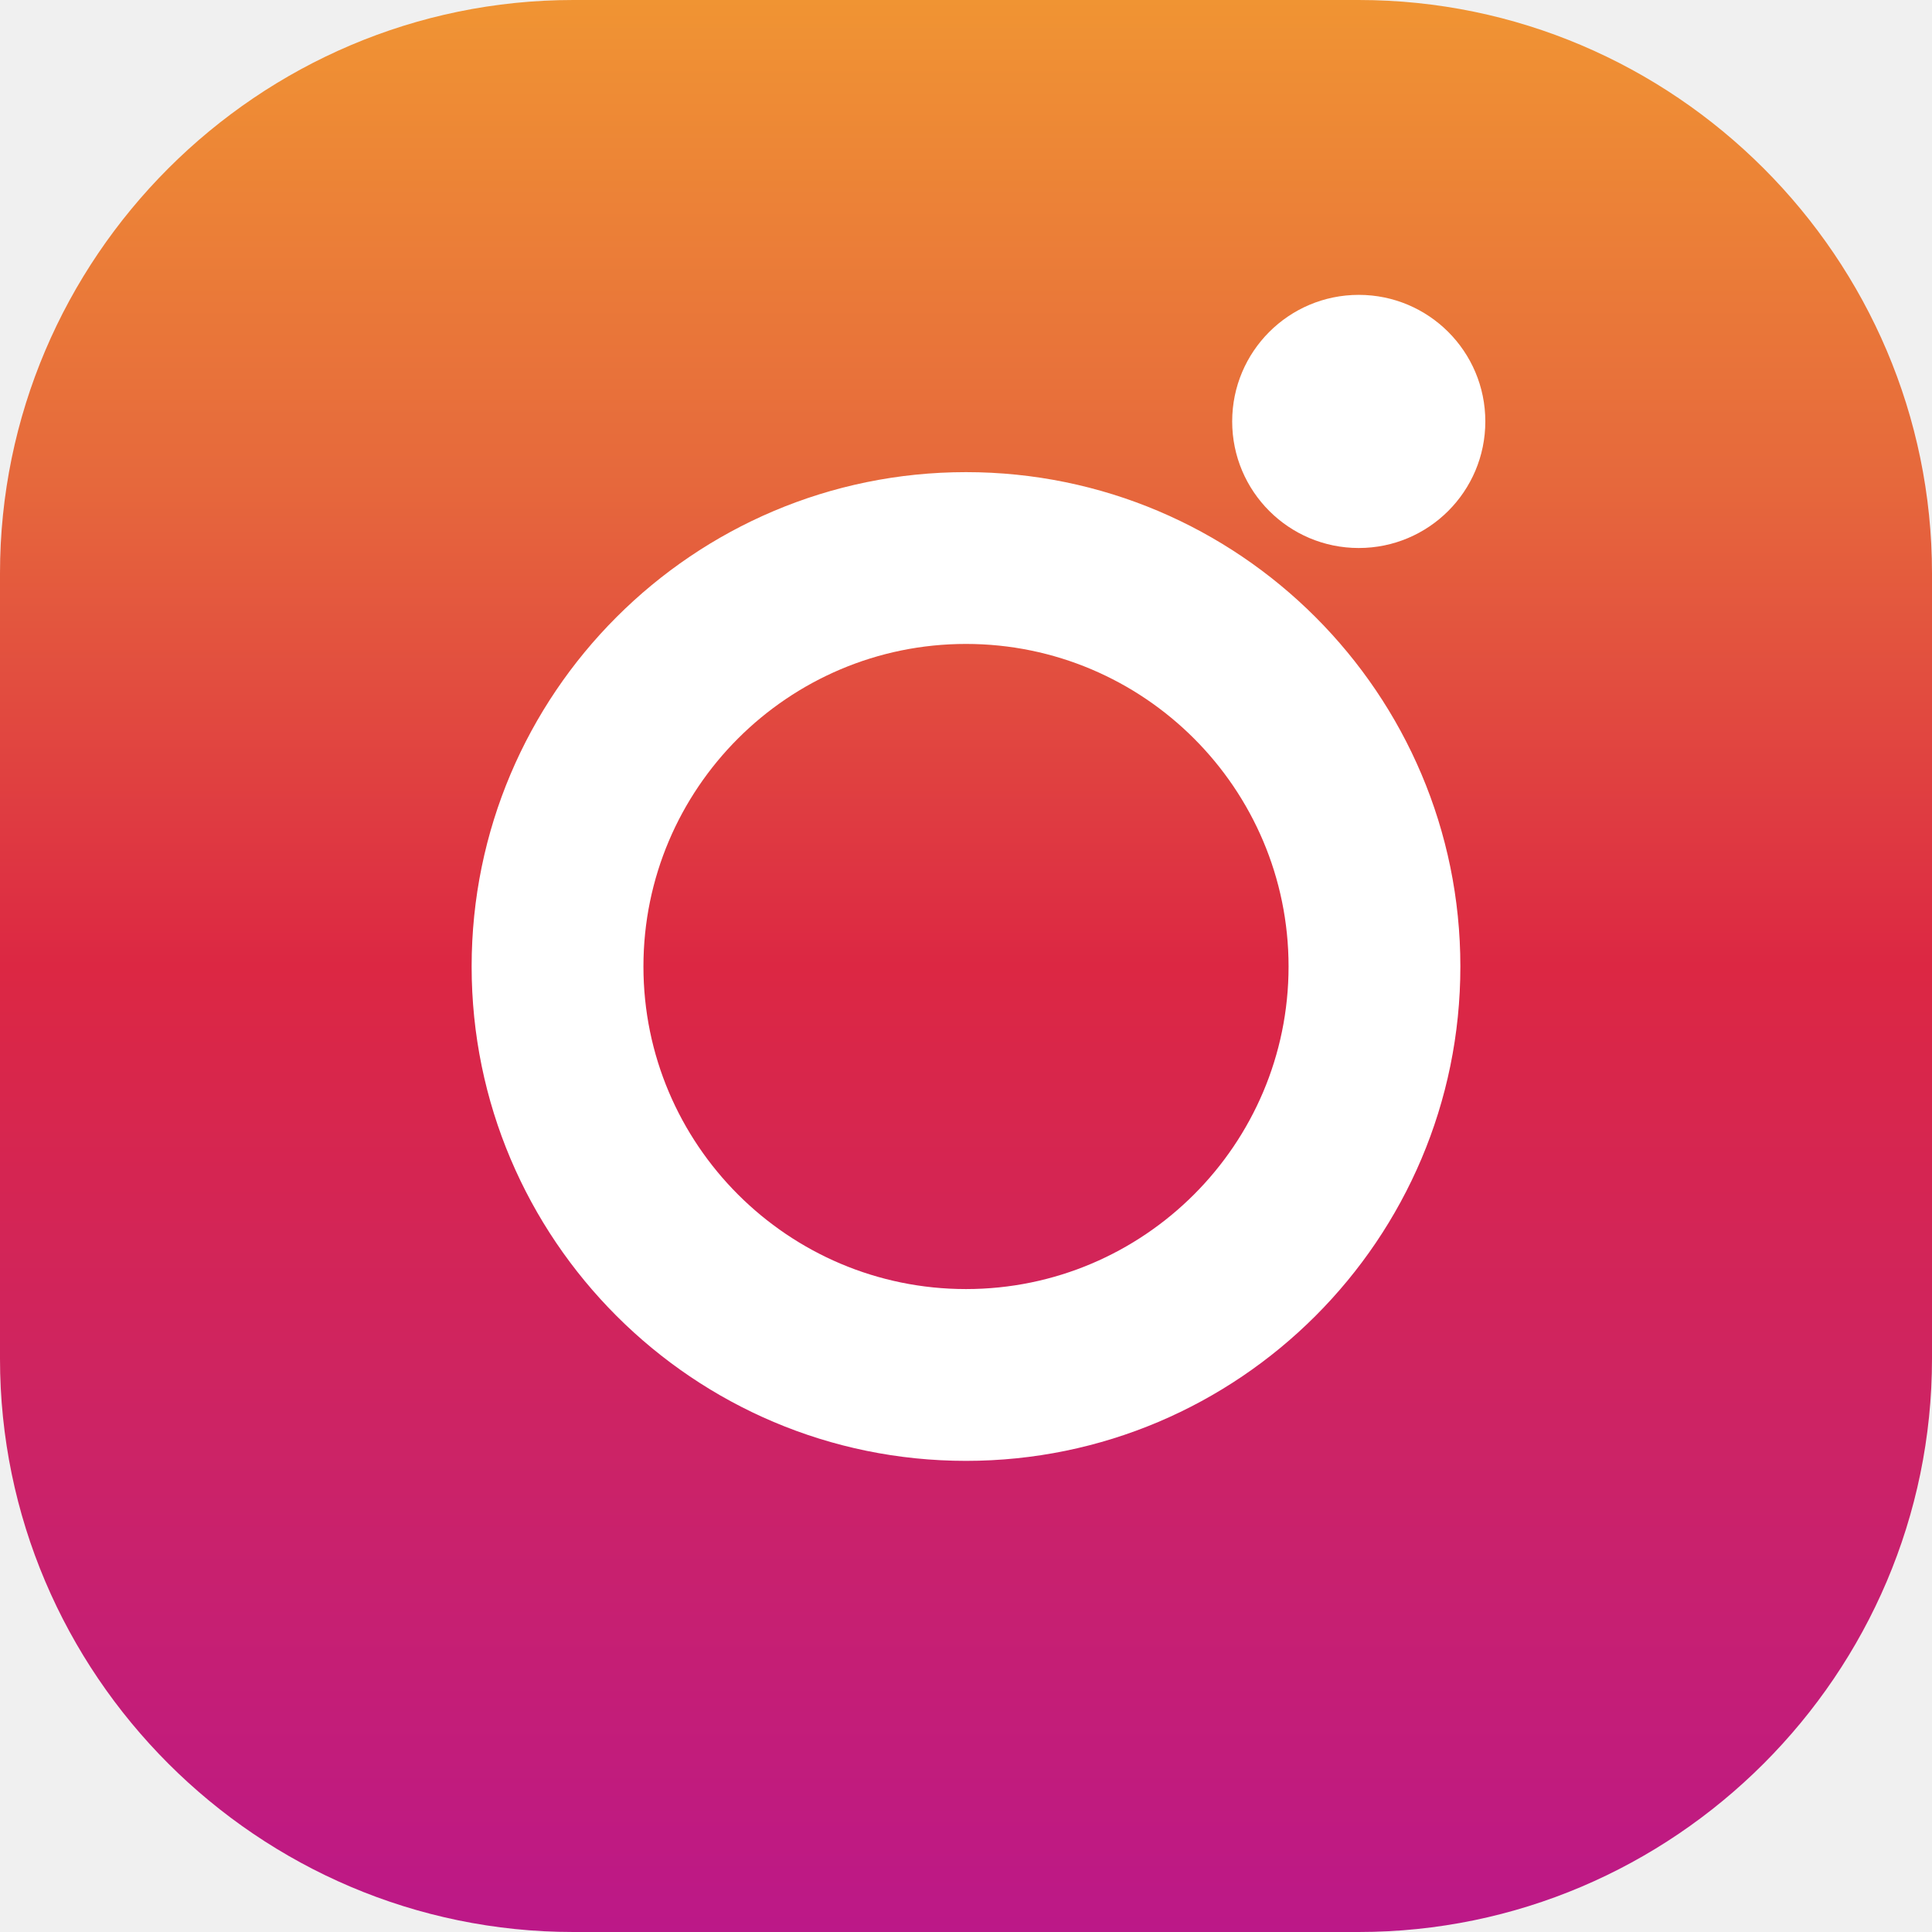
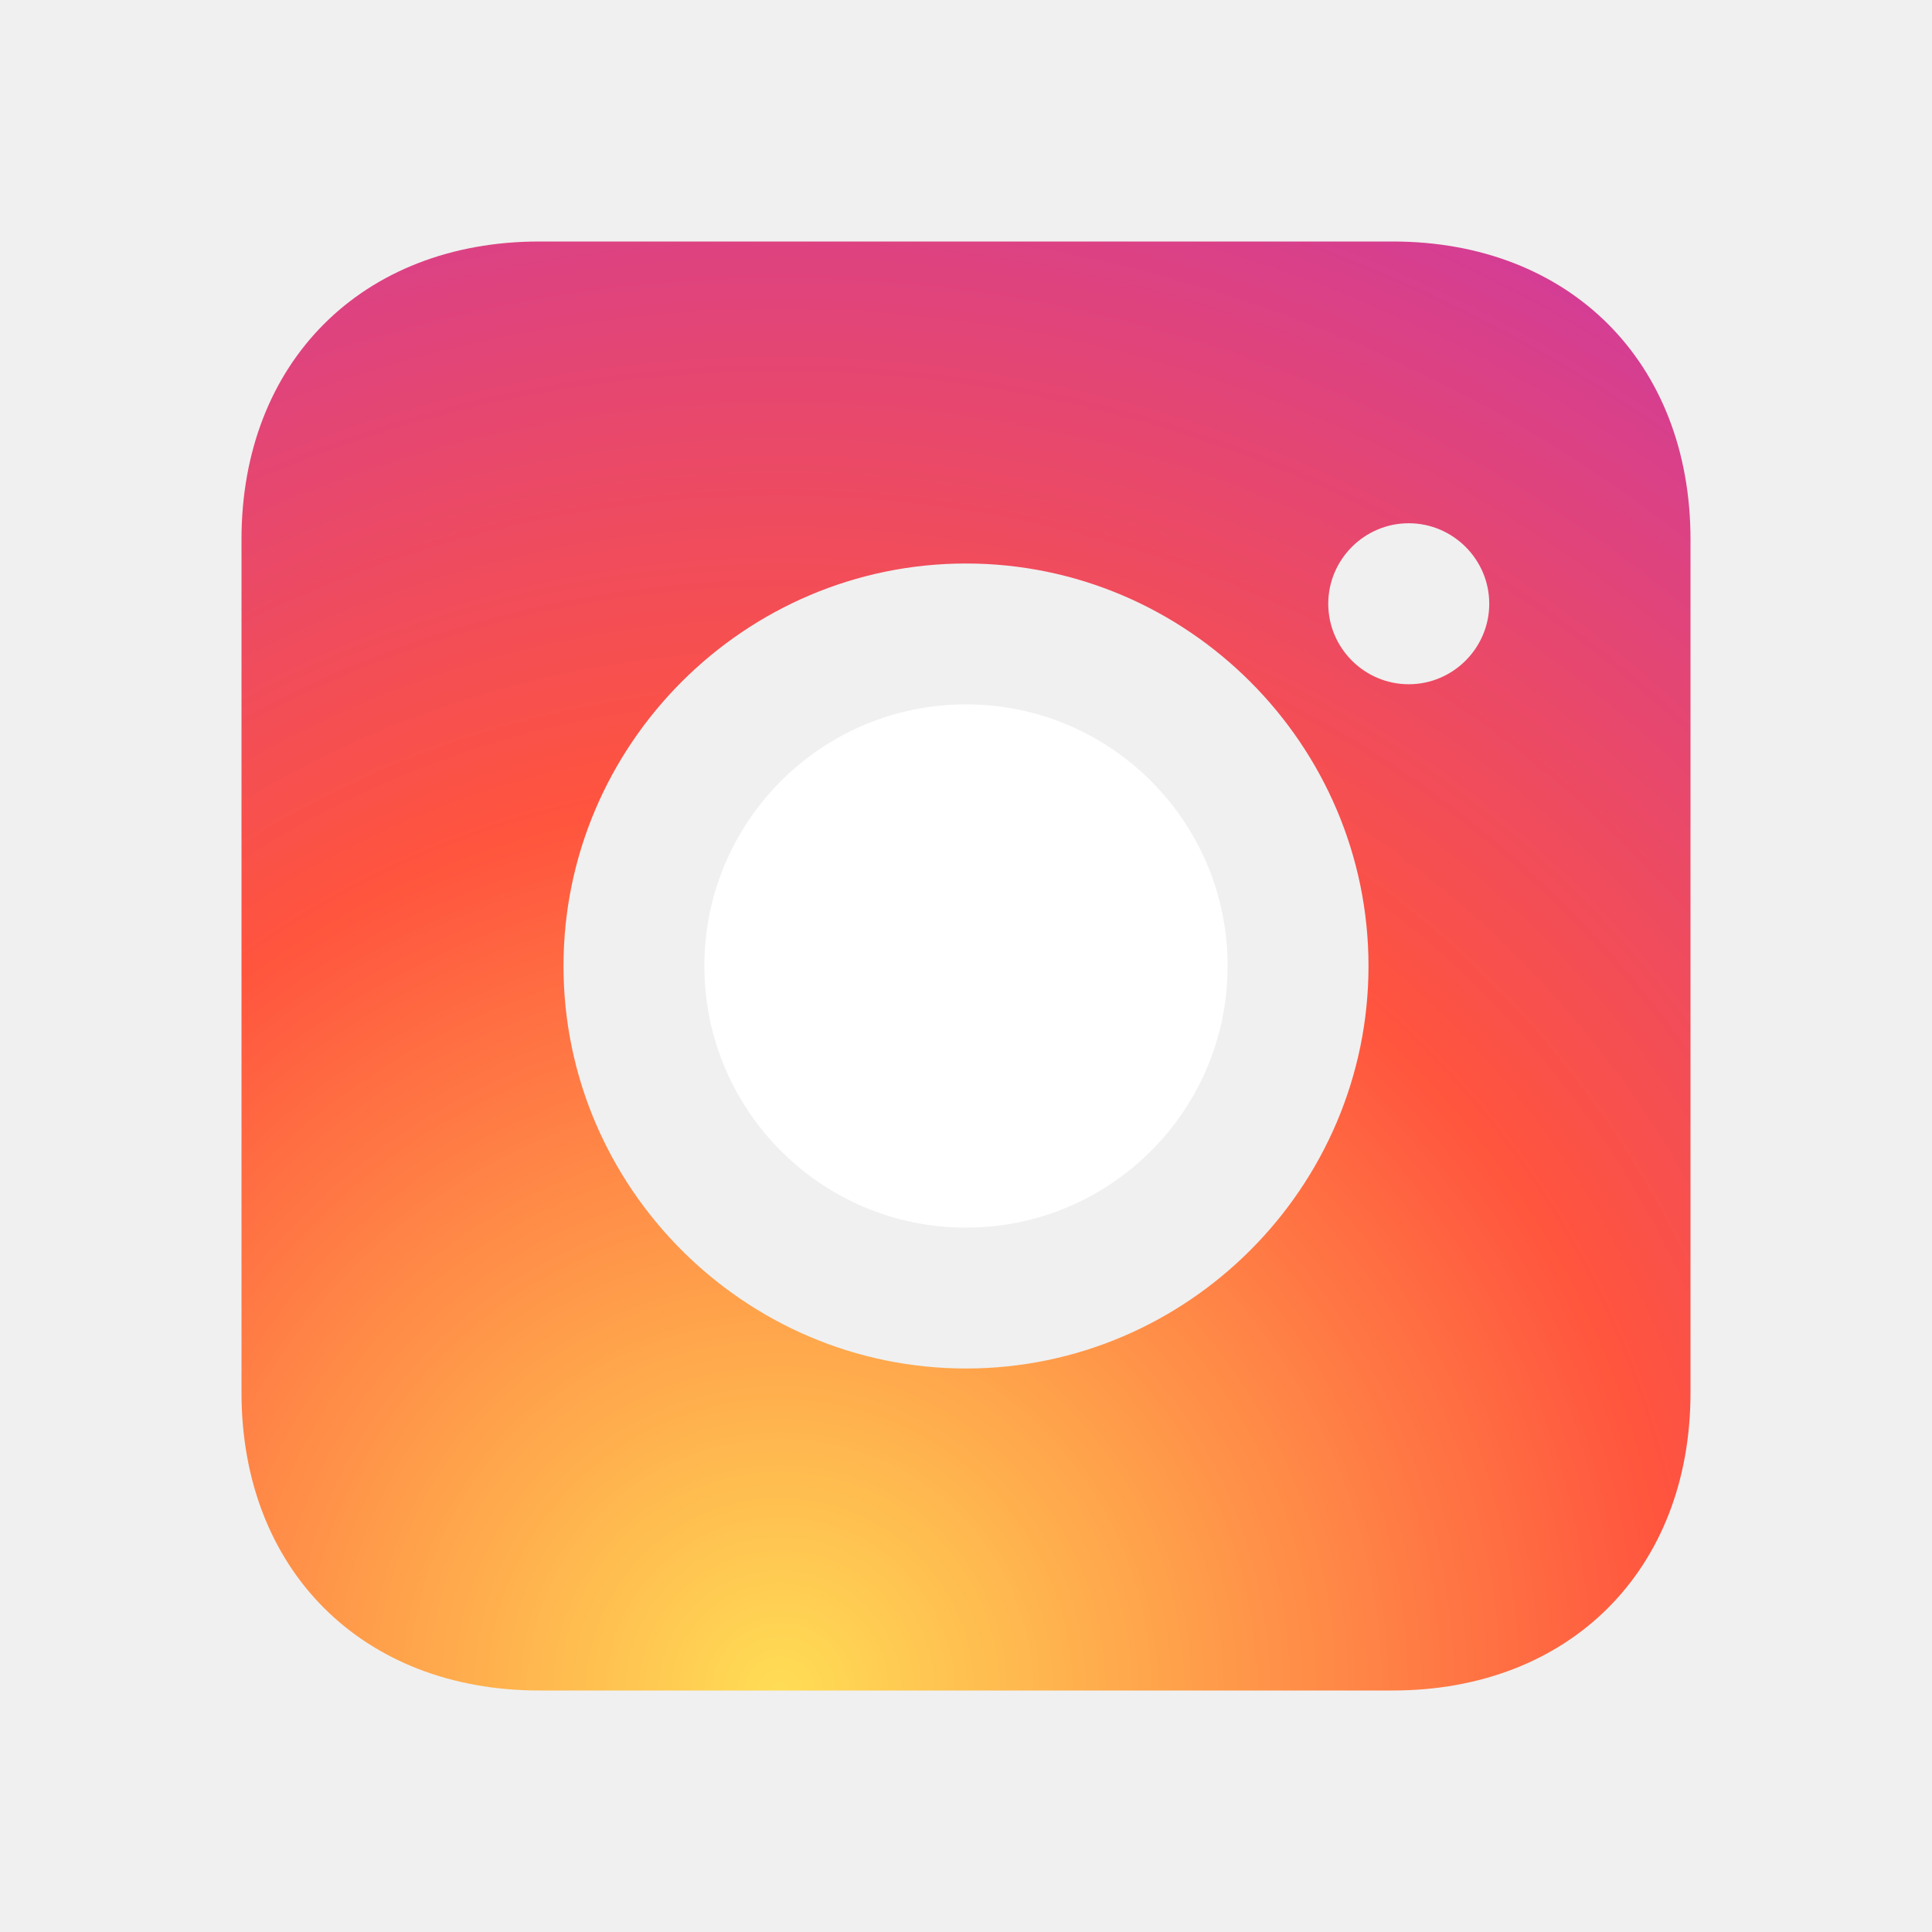
- <svg xmlns="http://www.w3.org/2000/svg" viewBox="0 0 551.034 551.034">
-   <linearGradient id="a" x1="275.517" x2="275.517" y1="0" y2="551.034" gradientUnits="userSpaceOnUse">
-     <stop offset="0" stop-color="#f09433" />
-     <stop offset=".25" stop-color="#e6683c" />
-     <stop offset=".5" stop-color="#dc2743" />
-     <stop offset=".75" stop-color="#cc2366" />
-     <stop offset="1" stop-color="#bc1888" />
-   </linearGradient>
-   <path fill="url(#a)" d="M387.497 0h-223.96C73.535 0 0 73.535 0 163.537v223.96c0 90.002 73.535 163.537 163.537 163.537h223.96c90.002 0 163.537-73.535 163.537-163.537v-223.96C551.034 73.535 477.499 0 387.497 0z" />
-   <path fill="#fff" d="M275.517 134.66c-77.78 0-141 63.22-141 141s63.22 141 141 141 141-63.22 141-141-63.22-141-141-141zm0 233c-50.74 0-92-41.26-92-92s41.26-92 92-92 92 41.26 92 92-41.26 92-92 92zM423.636 120.2c0 19.94-16.16 36.1-36.1 36.1-19.94 0-36.1-16.16-36.1-36.1s16.16-36.1 36.1-36.1c19.94 0 36.1 16.16 36.1 36.1z" />
+ <svg xmlns="http://www.w3.org/2000/svg" viewBox="0 0 48 48">
+   <radialGradient id="IGg" cx="19.38" cy="42.035" r="44.767" gradientUnits="userSpaceOnUse">
+     <stop offset="0" stop-color="#fd5" />
+     <stop offset=".5" stop-color="#ff543e" />
+     <stop offset="1" stop-color="#c837ab" />
+   </radialGradient>
+   <path fill="url(#IGg)" d="M34.6 6H13.4C9 6 6 9 6 13.4v21.2C6 39 9 42 13.4 42h21.2c4.4 0 7.4-3 7.4-7.4V13.4C42 9 39 6 34.6 6zM24 34c-5.5 0-10-4.5-10-10s4.5-10 10-10 10 4.5 10 10-4.5 10-10 10zm11-17c-1.1 0-2-.9-2-2s.9-2 2-2 2 .9 2 2-.9 2-2 2z" />
+   <circle cx="24" cy="24" r="6.5" fill="#fff" />
</svg>
